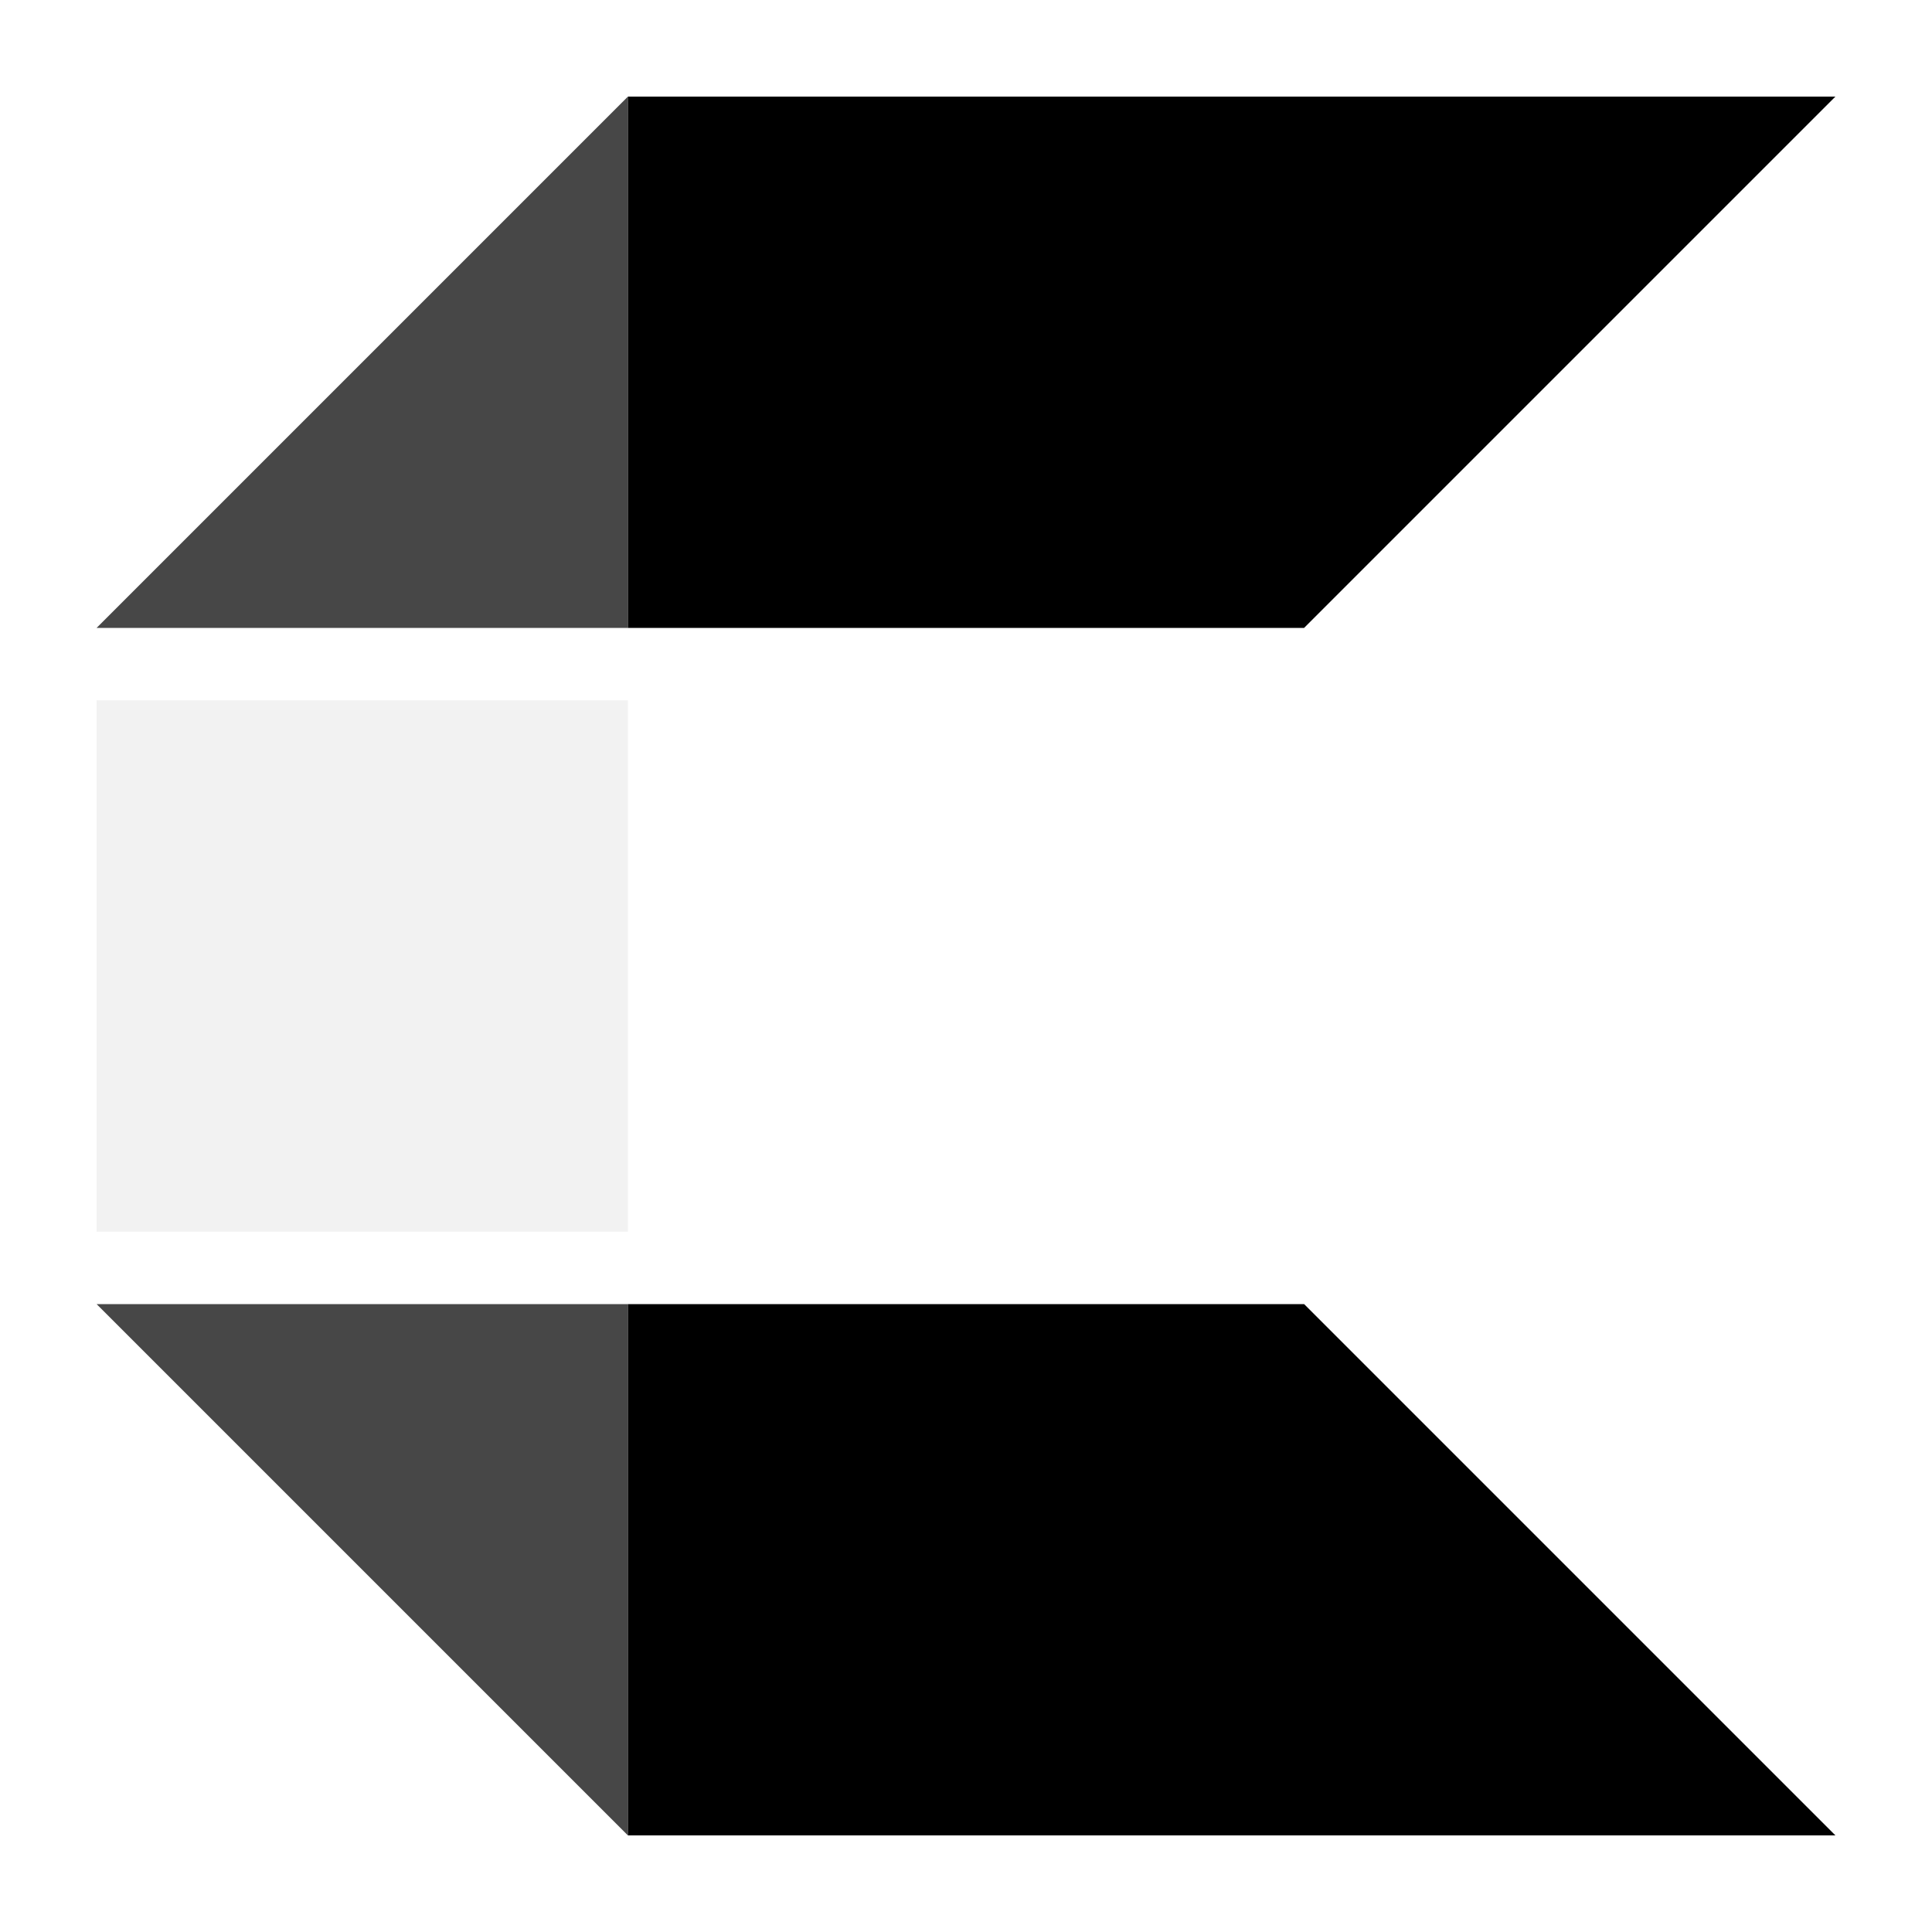
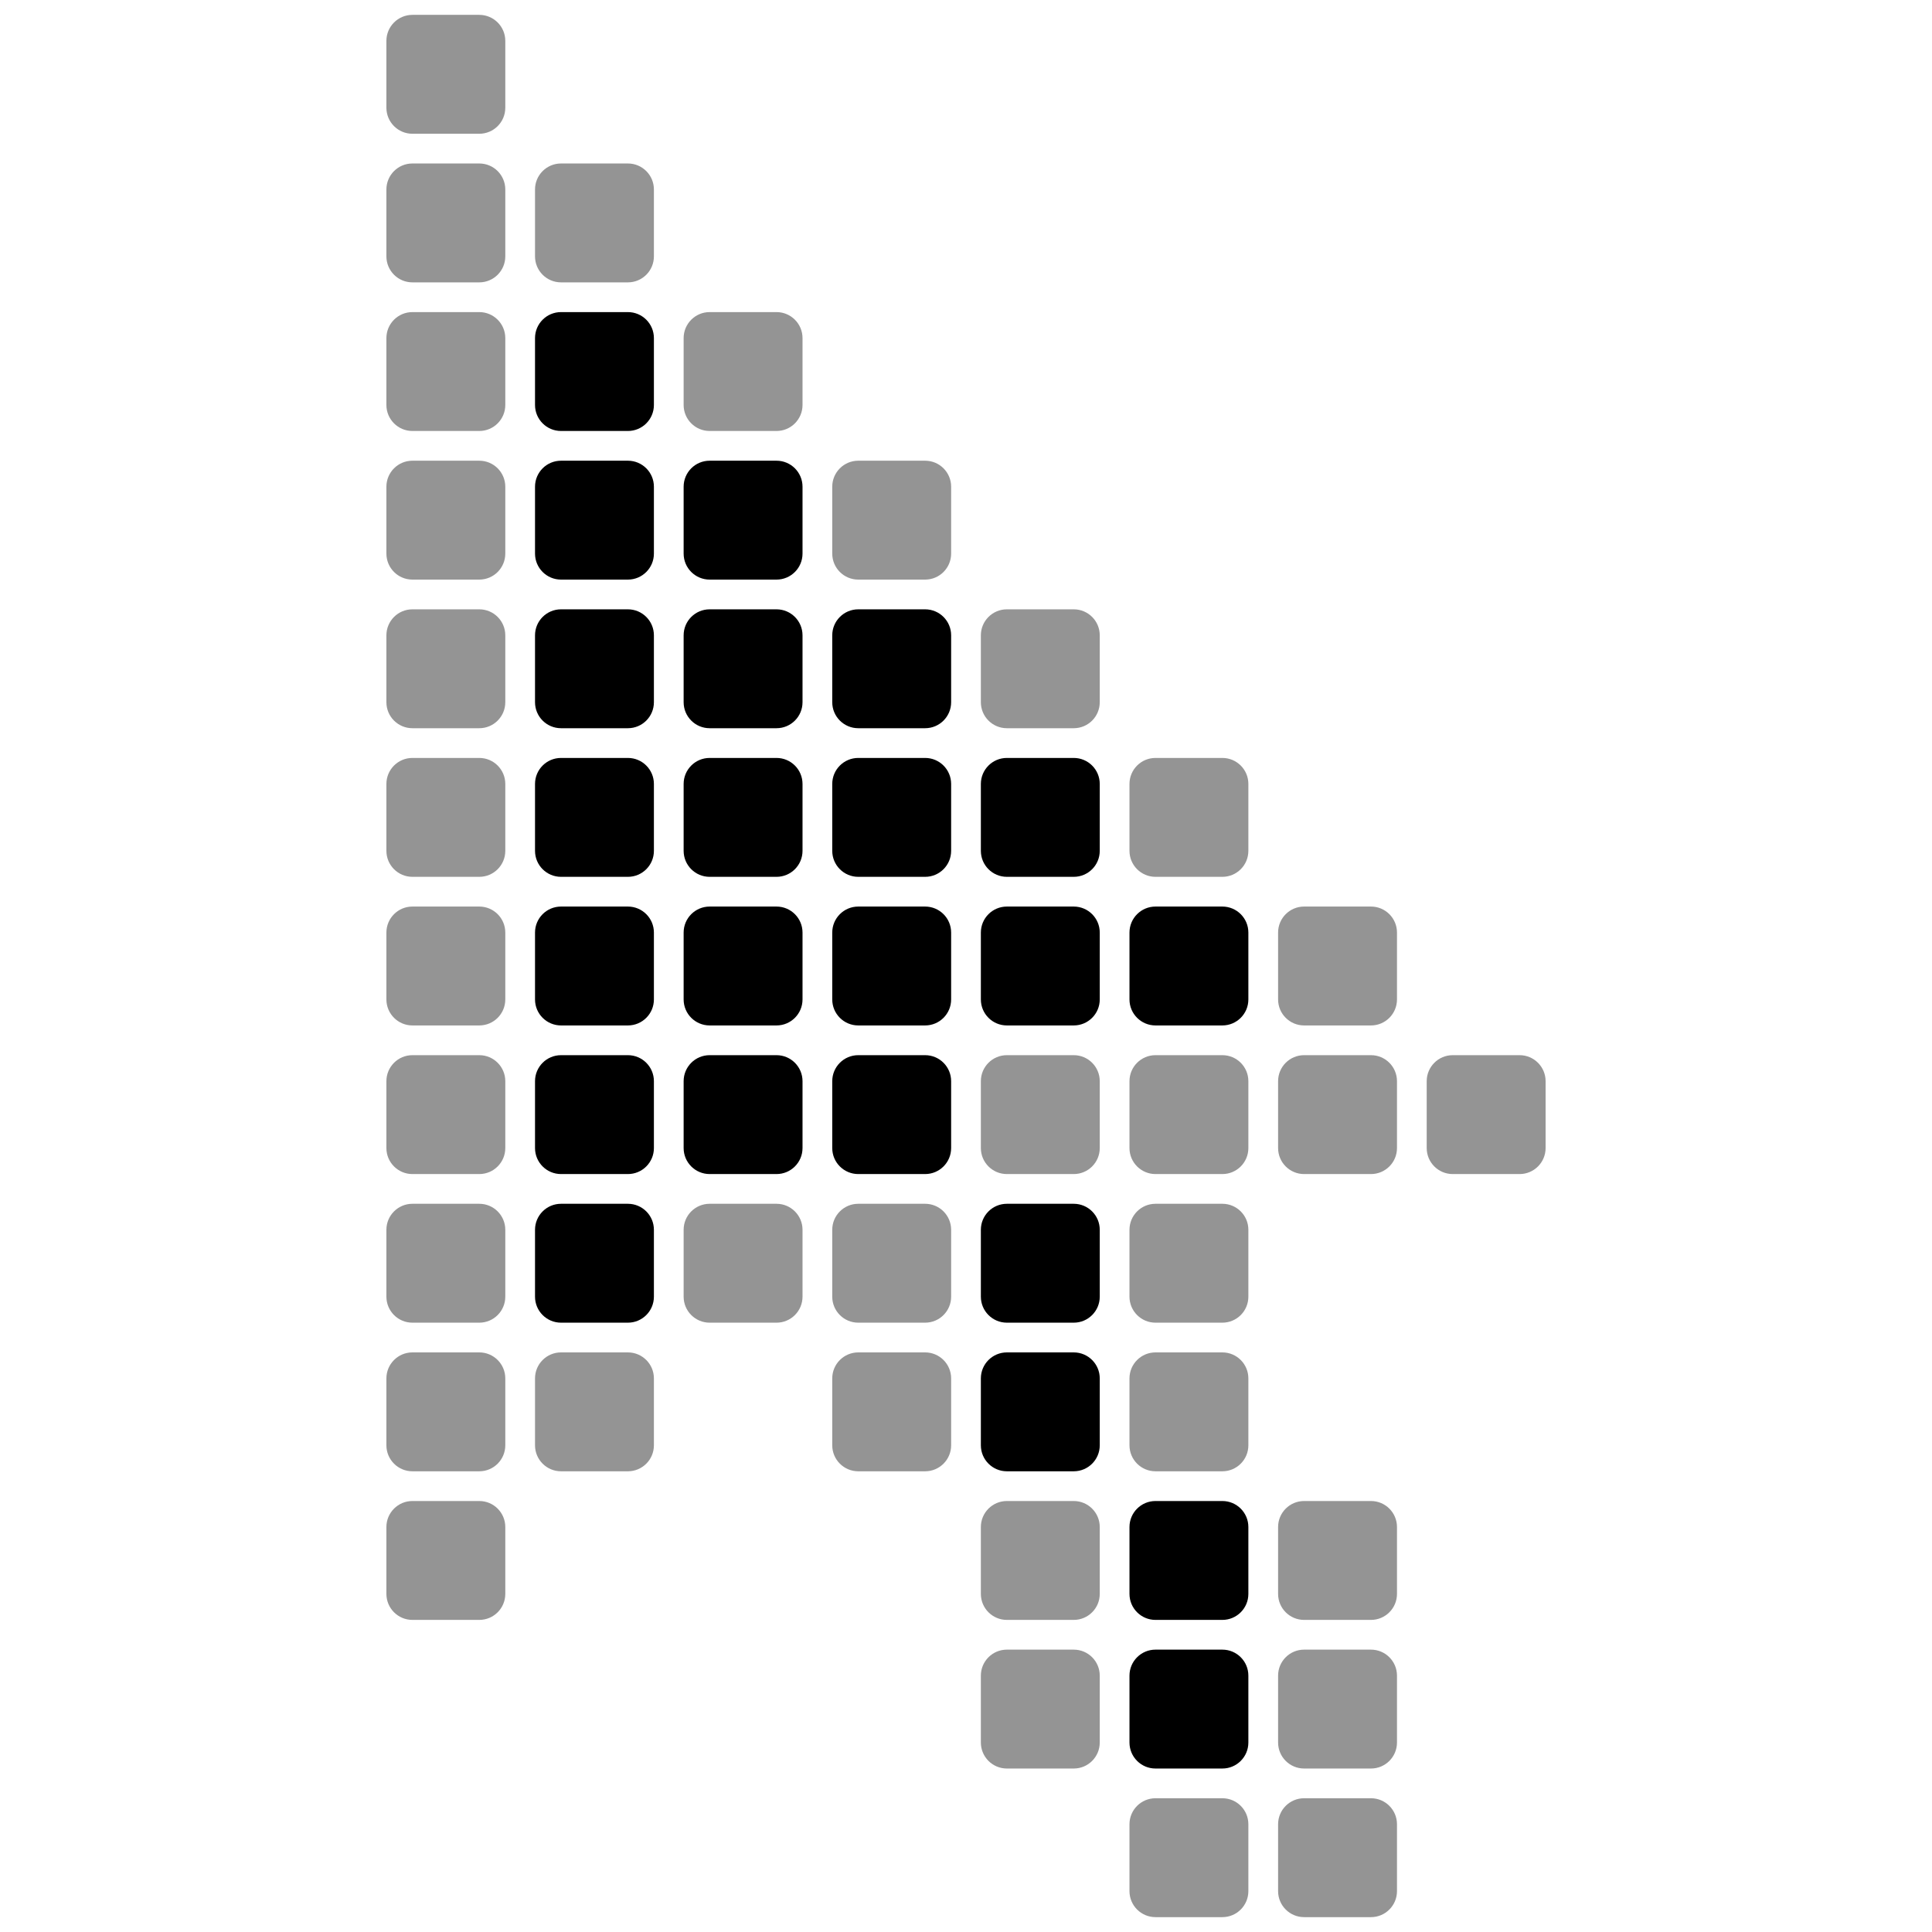
- <svg xmlns="http://www.w3.org/2000/svg" viewBox="4 4 40 40">
+ <svg xmlns="http://www.w3.org/2000/svg" viewBox="-15.6 -0.6 78 78">
  <g fill="currentColor">
-     <polygon points="17,6 42,6 31,17 17,17" />
-     <polygon points="6,17 17,6 17,17" fill-opacity=".72" />
-     <rect x="6" y="18.5" width="11" height="11" fill="#f2f2f2" />
-     <polygon points="6,31 17,31 17,42" fill-opacity=".72" />
-     <polygon points="17,31 31,31 42,42 17,42" />
+     <rect x="0" y="0" width="4.8" height="4.8" rx="1.05" fill-opacity=".42" />
+     <rect x="0" y="6" width="4.8" height="4.8" rx="1.05" fill-opacity=".42" />
+     <rect x="6" y="6" width="4.8" height="4.8" rx="1.05" fill-opacity=".42" />
+     <rect x="0" y="12" width="4.8" height="4.8" rx="1.05" fill-opacity=".42" />
+     <rect x="6" y="12" width="4.8" height="4.8" rx="1.05" />
+     <rect x="12" y="12" width="4.8" height="4.8" rx="1.05" fill-opacity=".42" />
+     <rect x="0" y="18" width="4.8" height="4.8" rx="1.05" fill-opacity=".42" />
+     <rect x="6" y="18" width="4.8" height="4.8" rx="1.05" />
+     <rect x="12" y="18" width="4.8" height="4.8" rx="1.05" />
+     <rect x="18" y="18" width="4.8" height="4.8" rx="1.05" fill-opacity=".42" />
+     <rect x="0" y="24" width="4.8" height="4.8" rx="1.05" fill-opacity=".42" />
+     <rect x="6" y="24" width="4.8" height="4.8" rx="1.05" />
+     <rect x="12" y="24" width="4.8" height="4.8" rx="1.05" />
+     <rect x="18" y="24" width="4.8" height="4.8" rx="1.05" />
+     <rect x="24" y="24" width="4.8" height="4.8" rx="1.05" fill-opacity=".42" />
+     <rect x="0" y="30" width="4.8" height="4.8" rx="1.05" fill-opacity=".42" />
+     <rect x="6" y="30" width="4.8" height="4.8" rx="1.05" />
+     <rect x="12" y="30" width="4.8" height="4.8" rx="1.05" />
+     <rect x="18" y="30" width="4.8" height="4.8" rx="1.05" />
+     <rect x="24" y="30" width="4.8" height="4.8" rx="1.05" />
+     <rect x="30" y="30" width="4.8" height="4.8" rx="1.05" fill-opacity=".42" />
+     <rect x="0" y="36" width="4.8" height="4.8" rx="1.05" fill-opacity=".42" />
+     <rect x="6" y="36" width="4.8" height="4.8" rx="1.05" />
+     <rect x="12" y="36" width="4.8" height="4.8" rx="1.05" />
+     <rect x="18" y="36" width="4.8" height="4.8" rx="1.05" />
+     <rect x="24" y="36" width="4.8" height="4.8" rx="1.05" />
+     <rect x="30" y="36" width="4.8" height="4.8" rx="1.05" />
+     <rect x="36" y="36" width="4.8" height="4.8" rx="1.05" fill-opacity=".42" />
+     <rect x="0" y="42" width="4.8" height="4.8" rx="1.05" fill-opacity=".42" />
+     <rect x="6" y="42" width="4.8" height="4.8" rx="1.05" />
+     <rect x="12" y="42" width="4.8" height="4.8" rx="1.05" />
+     <rect x="18" y="42" width="4.8" height="4.8" rx="1.05" />
+     <rect x="24" y="42" width="4.8" height="4.8" rx="1.05" fill-opacity=".42" />
+     <rect x="30" y="42" width="4.8" height="4.8" rx="1.05" fill-opacity=".42" />
+     <rect x="36" y="42" width="4.8" height="4.8" rx="1.05" fill-opacity=".42" />
+     <rect x="42" y="42" width="4.8" height="4.8" rx="1.05" fill-opacity=".42" />
+     <rect x="0" y="48" width="4.8" height="4.8" rx="1.05" fill-opacity=".42" />
+     <rect x="6" y="48" width="4.8" height="4.8" rx="1.05" />
+     <rect x="12" y="48" width="4.8" height="4.8" rx="1.05" fill-opacity=".42" />
+     <rect x="18" y="48" width="4.8" height="4.8" rx="1.05" fill-opacity=".42" />
+     <rect x="24" y="48" width="4.8" height="4.8" rx="1.05" />
+     <rect x="30" y="48" width="4.8" height="4.8" rx="1.05" fill-opacity=".42" />
+     <rect x="0" y="54" width="4.8" height="4.8" rx="1.05" fill-opacity=".42" />
+     <rect x="6" y="54" width="4.8" height="4.8" rx="1.05" fill-opacity=".42" />
+     <rect x="18" y="54" width="4.8" height="4.8" rx="1.05" fill-opacity=".42" />
+     <rect x="24" y="54" width="4.8" height="4.8" rx="1.05" />
+     <rect x="30" y="54" width="4.8" height="4.8" rx="1.05" fill-opacity=".42" />
+     <rect x="0" y="60" width="4.8" height="4.8" rx="1.05" fill-opacity=".42" />
+     <rect x="24" y="60" width="4.8" height="4.8" rx="1.05" fill-opacity=".42" />
+     <rect x="30" y="60" width="4.8" height="4.8" rx="1.05" />
+     <rect x="36" y="60" width="4.8" height="4.8" rx="1.05" fill-opacity=".42" />
+     <rect x="24" y="66" width="4.8" height="4.8" rx="1.05" fill-opacity=".42" />
+     <rect x="30" y="66" width="4.8" height="4.8" rx="1.05" />
+     <rect x="36" y="66" width="4.8" height="4.8" rx="1.05" fill-opacity=".42" />
+     <rect x="30" y="72" width="4.8" height="4.8" rx="1.05" fill-opacity=".42" />
+     <rect x="36" y="72" width="4.8" height="4.8" rx="1.05" fill-opacity=".42" />
  </g>
</svg>
